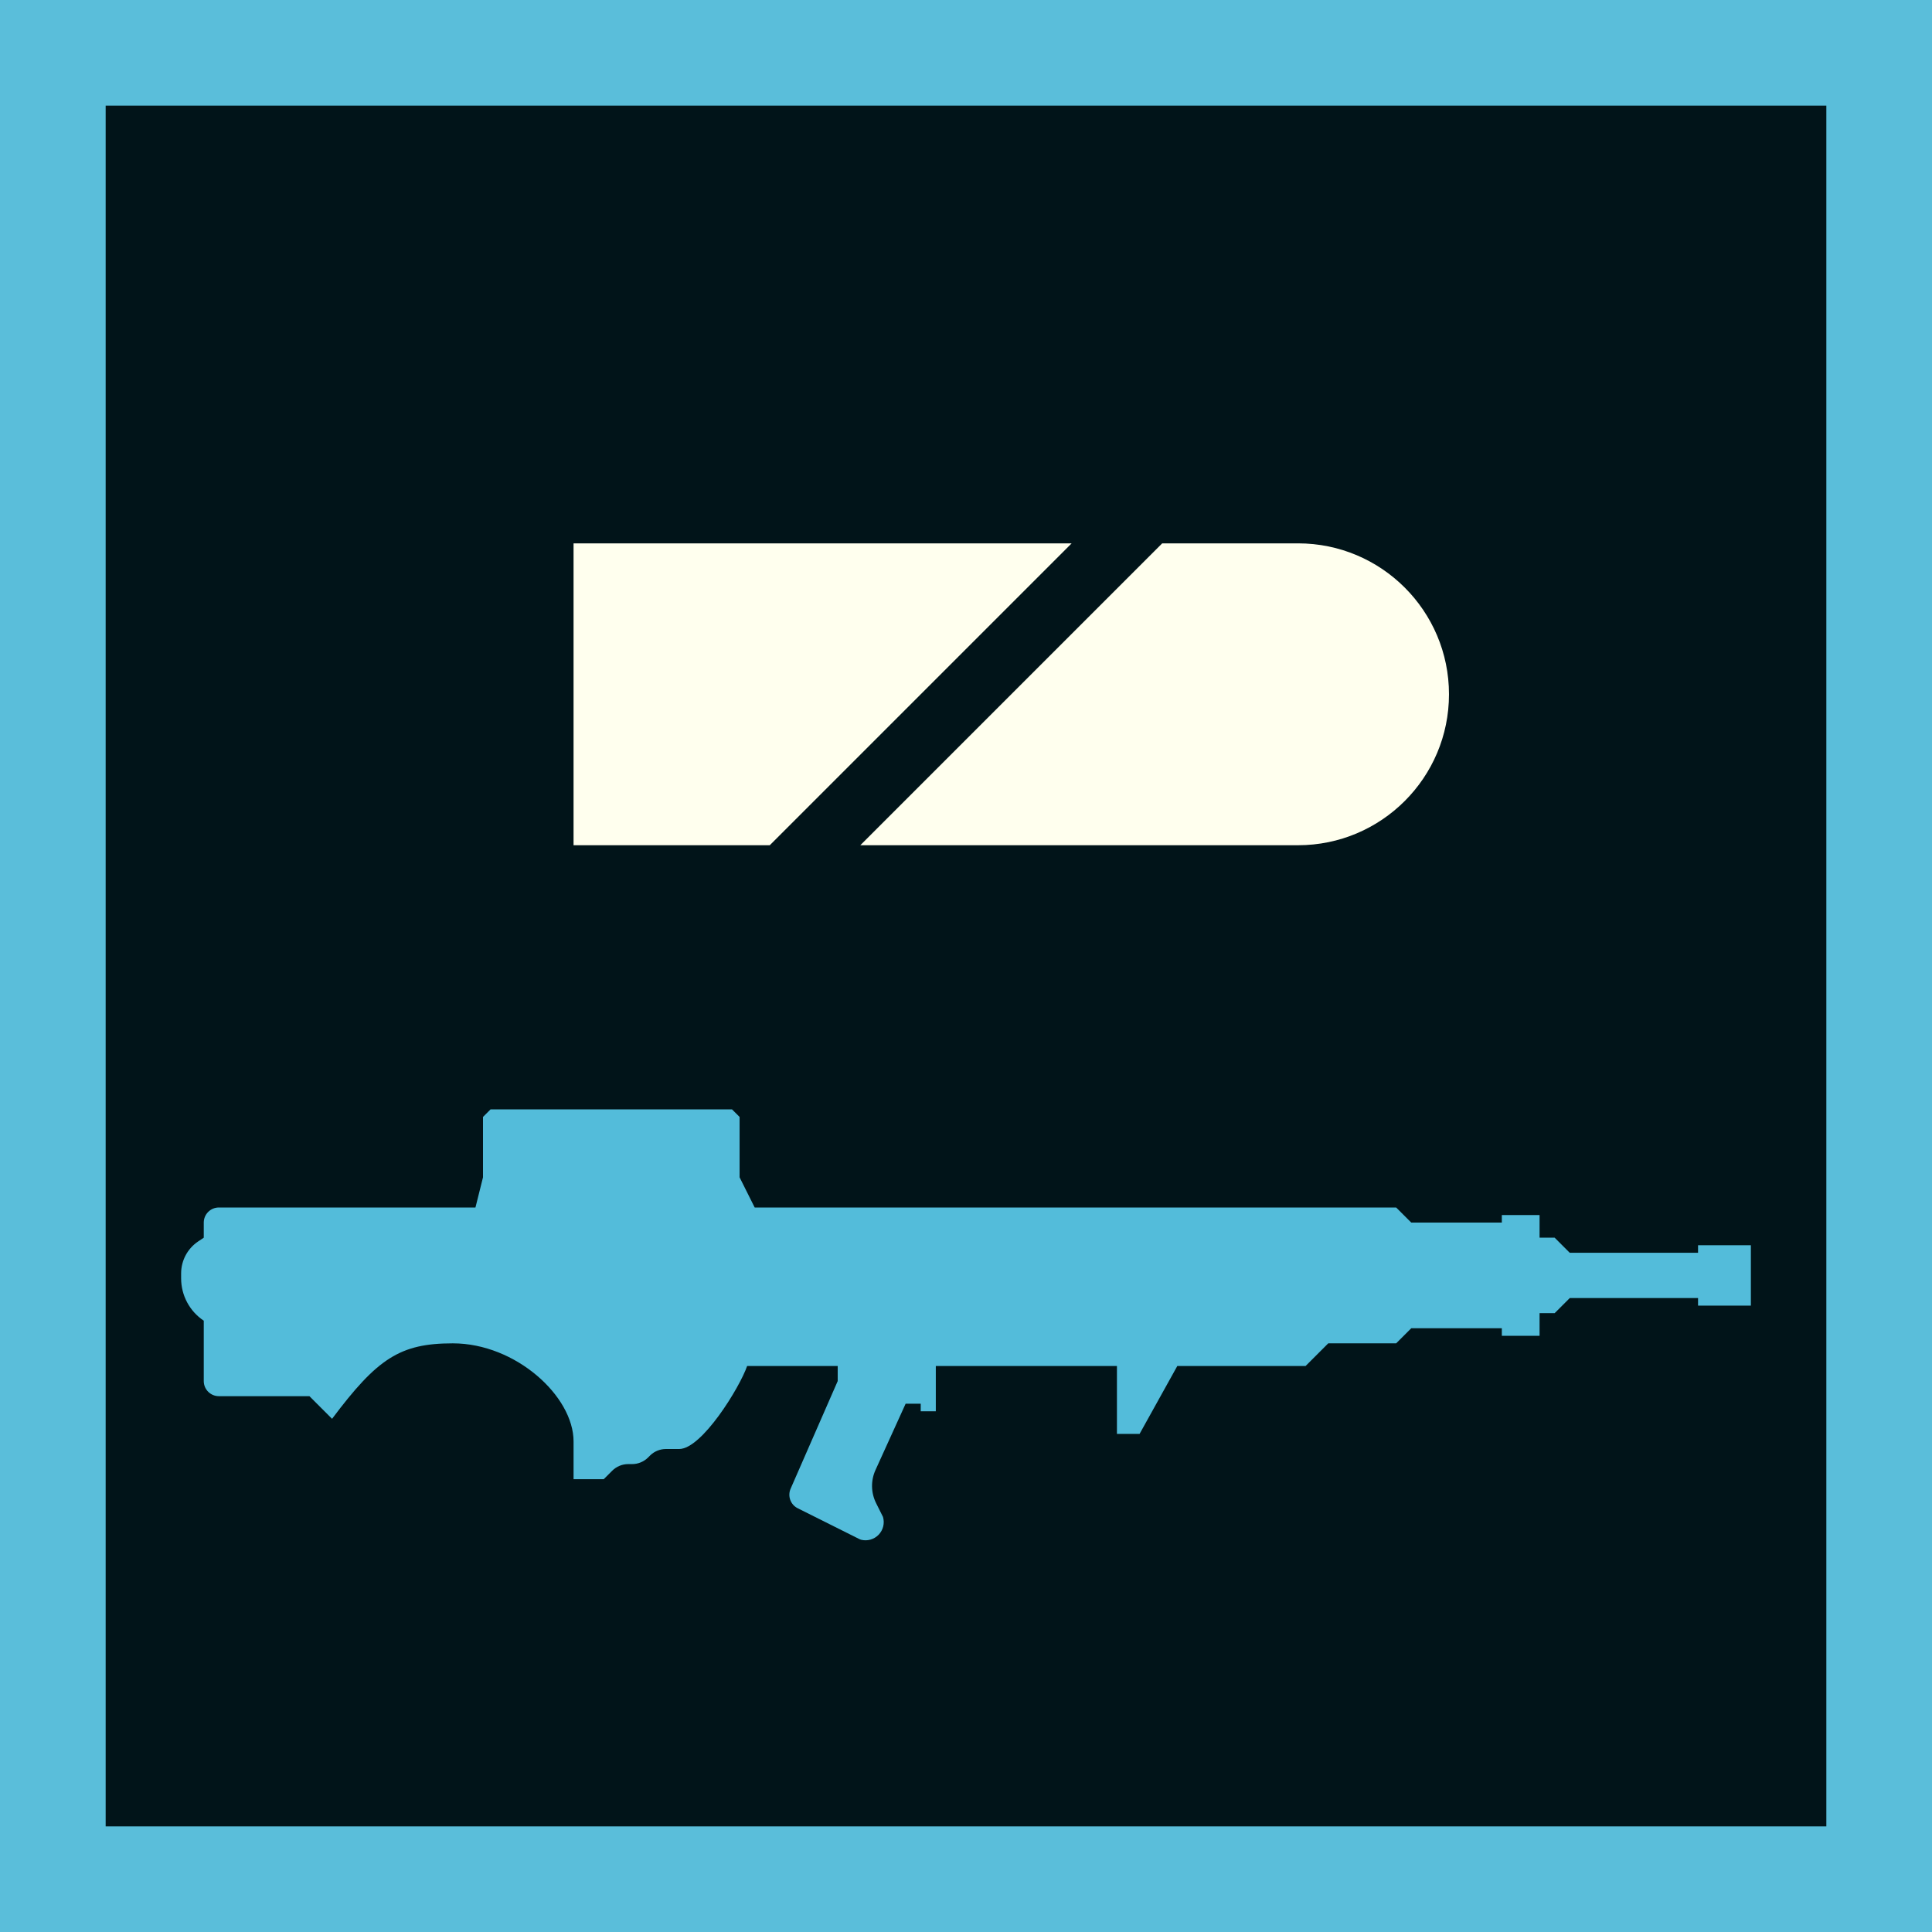
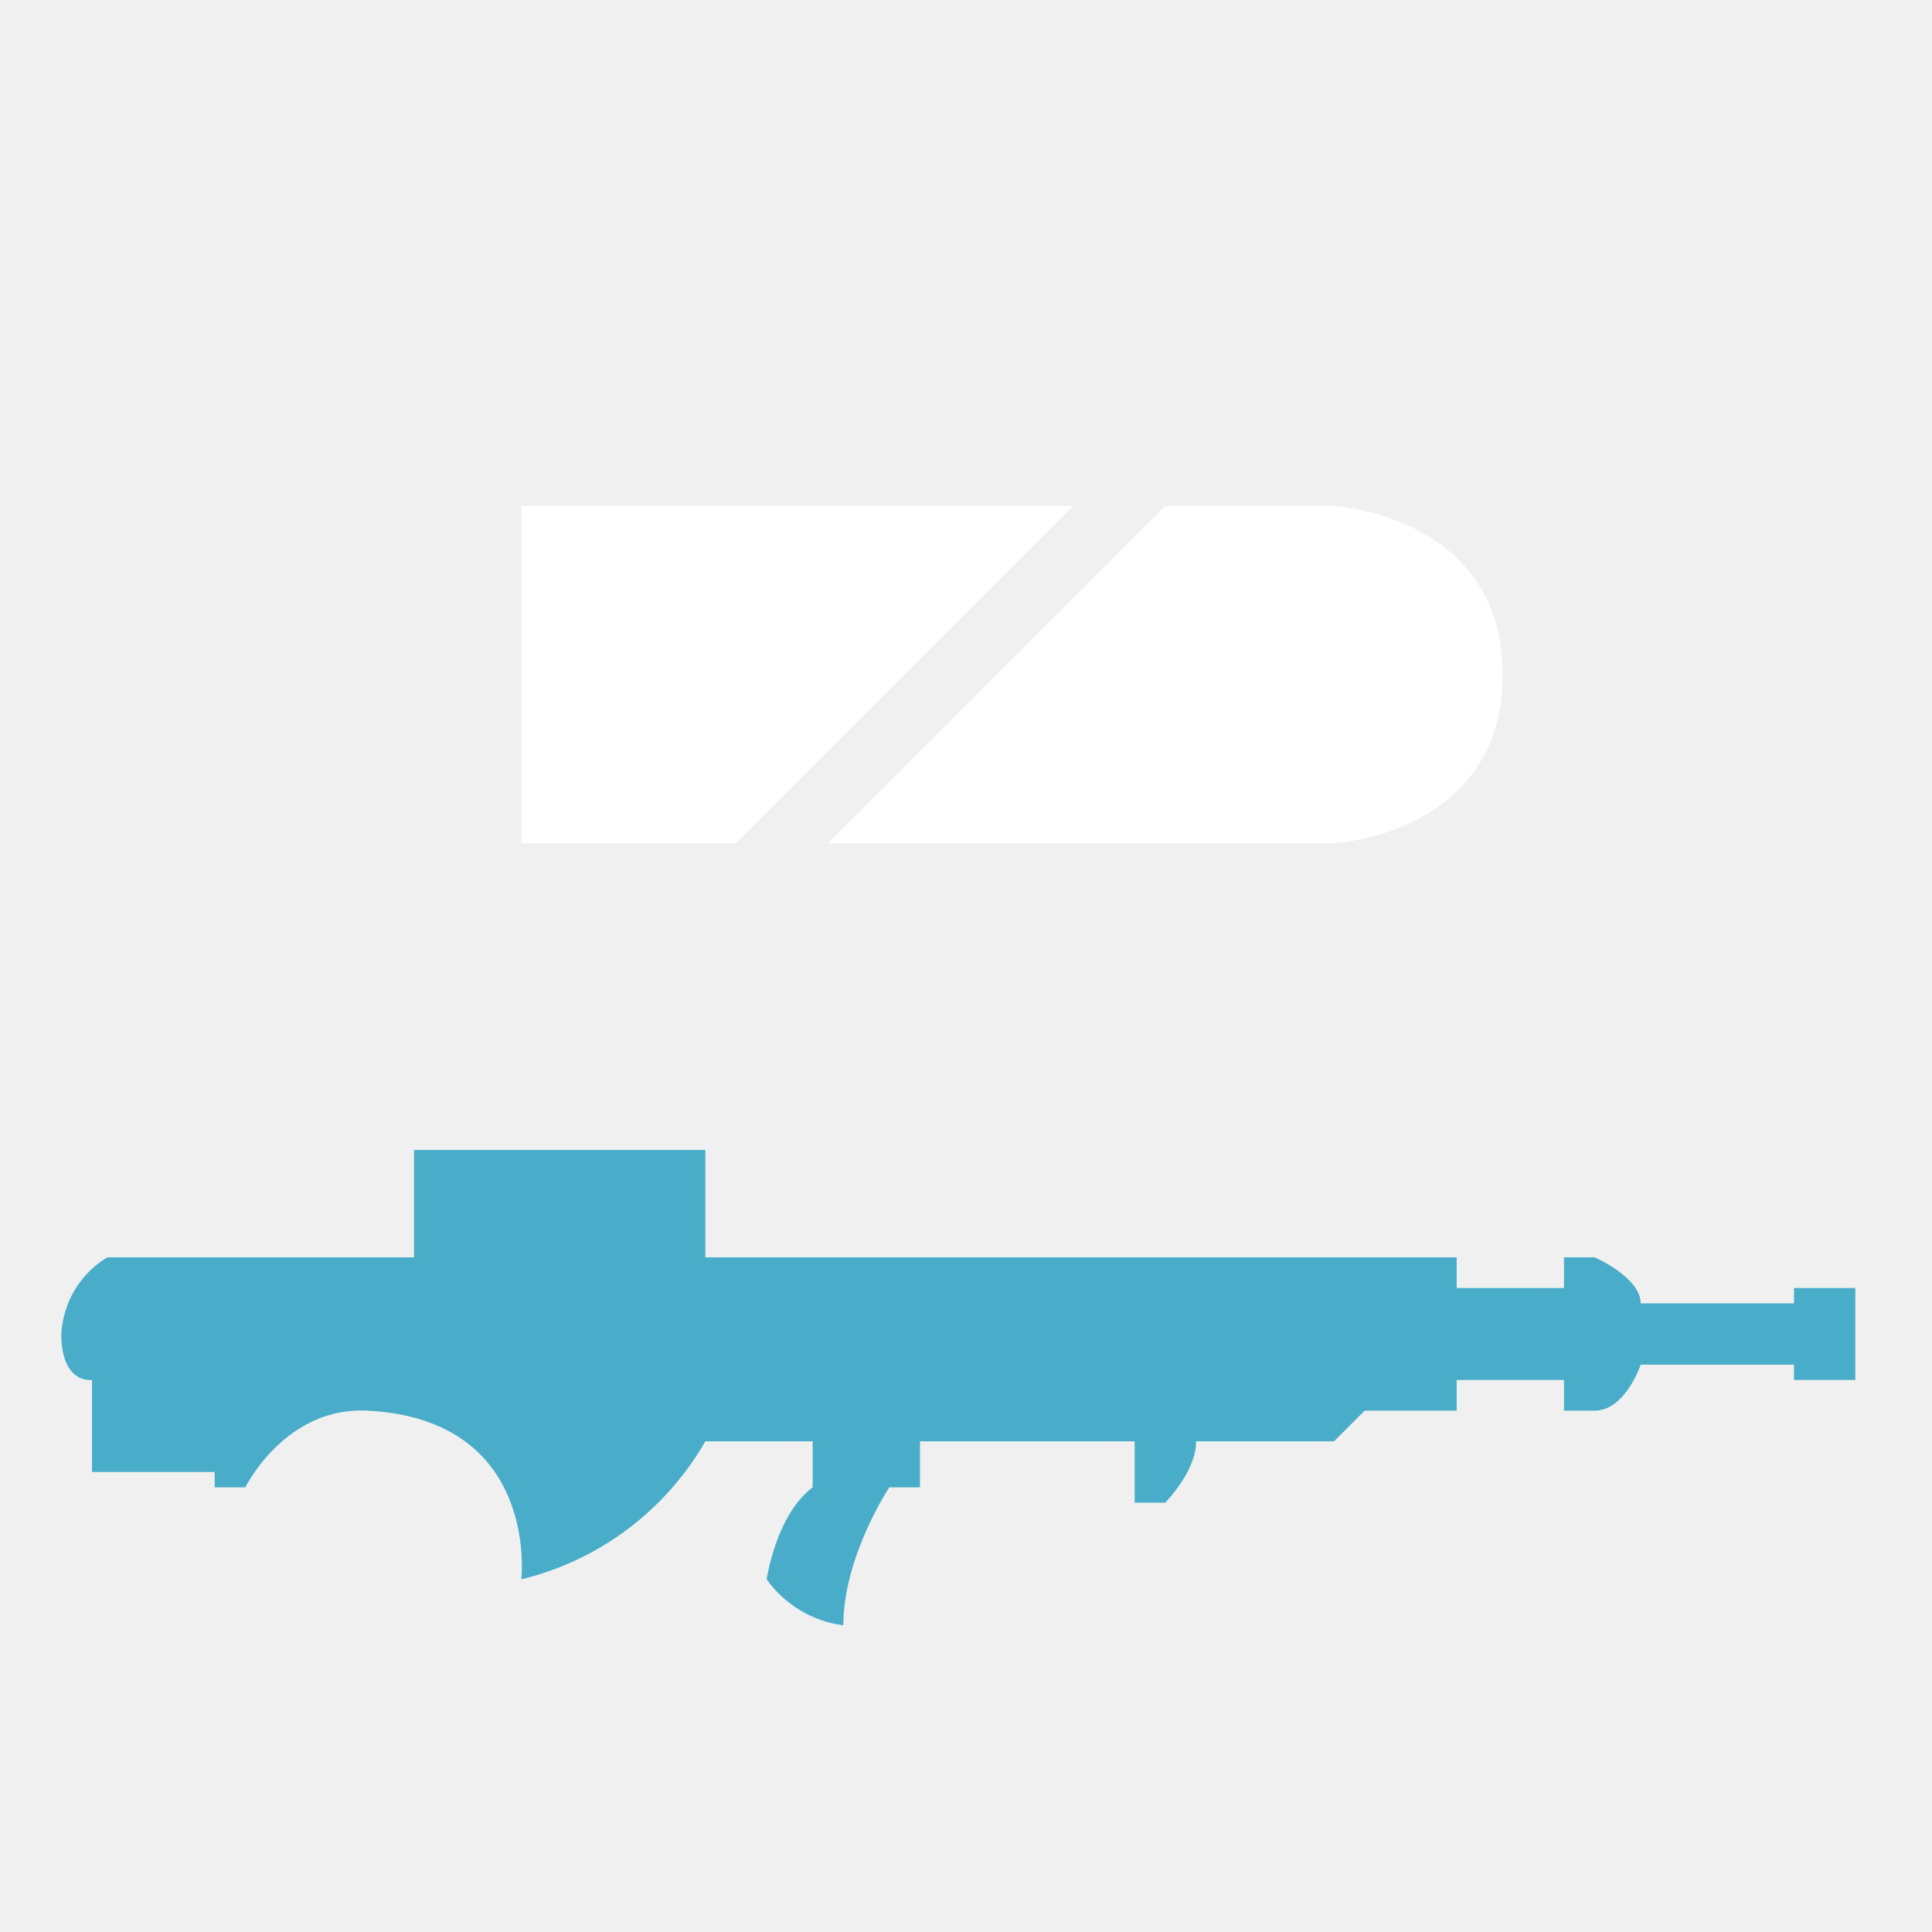
- <svg xmlns="http://www.w3.org/2000/svg" viewBox="0 0 256 256" xml:space="preserve" style="fill-rule:evenodd;clip-rule:evenodd;stroke-linejoin:round;stroke-miterlimit:2">
-   <g transform="translate(-276 -306)">
-     <path style="fill:none" d="M276 306h256v256H276z" />
-     <clipPath id="a">
-       <path d="M276 306h256v256H276z" />
-     </clipPath>
-     <g clip-path="url(#a)">
-       <path style="fill:#011419;" transform="translate(0 306)" d="M276 0h256v256H276z" />
-       <path d="M2164 2471v-8h-7v1h-17l-2-2h-2v-3h-5v1h-12l-2-2h-85l-2-4v-8l-1-1h-32l-1 1v8l-1 4h-34a2 2 0 0 0-2 2v2l-.729.486a5.1 5.1 0 0 0-2.271 4.243v.666a6.74 6.74 0 0 0 3 5.605v8a2 2 0 0 0 2 2h12l3 3c6-8 9-10 16-10 8.327 0 16 7 16 13v5h4l1.121-1.121a3 3 0 0 1 2.122-.879h.514a3 3 0 0 0 2.122-.879l.242-.242a3 3 0 0 1 2.122-.879H2022c3 0 8.026-8.162 9-11h12v2l-6.238 14.259a2 2 0 0 0 .937 2.591l8.208 4.104q.093.045.194.071l.002.001A2.413 2.413 0 0 0 2049 2499l-.912-1.824a5.1 5.1 0 0 1-.081-4.391L2052 2484h2v1h2v-6h24v9h3l5-9h17l3-3h9l2-2h12v1h5v-3h2l2-2h17v1z" style="fill:#53bcda" transform="translate(-1656 -1992)" />
-       <path d="M2042.25 2410h-25.35v-39h64.35zm50.7-39h17.55c10.762 0 19.5 8.738 19.5 19.5s-8.738 19.5-19.5 19.5h-56.55z" style="fill:#ffe" transform="translate(-1716.615 -2053.795)scale(1.02564)" />
-       <path d="M276 15V0h256v15zM518 .82H290v13.36h228z" style="fill:#5abeda" transform="matrix(1 0 0 17.06667 0 306)" />
-     </g>
-   </g>
+ <svg xmlns="http://www.w3.org/2000/svg" viewBox="0 0 126 126" fill="#fff">
+   <path fill="#49adc9" d="M27 82v-7h19v7h49v2h7v-2h2s3 1.3 3 3h10v-1h4v6h-4v-1h-10s-1 3-3 3h-2v-2h-7v2h-6l-2 2h-9s.2 1.6-2 4h-2v-4H60v3h-2s-3 4.5-3 9a7.3 7.3 0 0 1-5-3s.6-4.2 3-6v-3h-7a19 19 0 0 1-12 9s1.2-10.4-10-11c-5.4-.3-8 5-8 5h-2v-1H6v-6s-2 .3-2-3a6.2 6.2 0 0 1 3-5h20Z" />
+   <path d="M34 33h36L48 55H34V33Zm42 0L54 55h33s11-.6 11-11-11-11-11-11H76Z" />
</svg>
